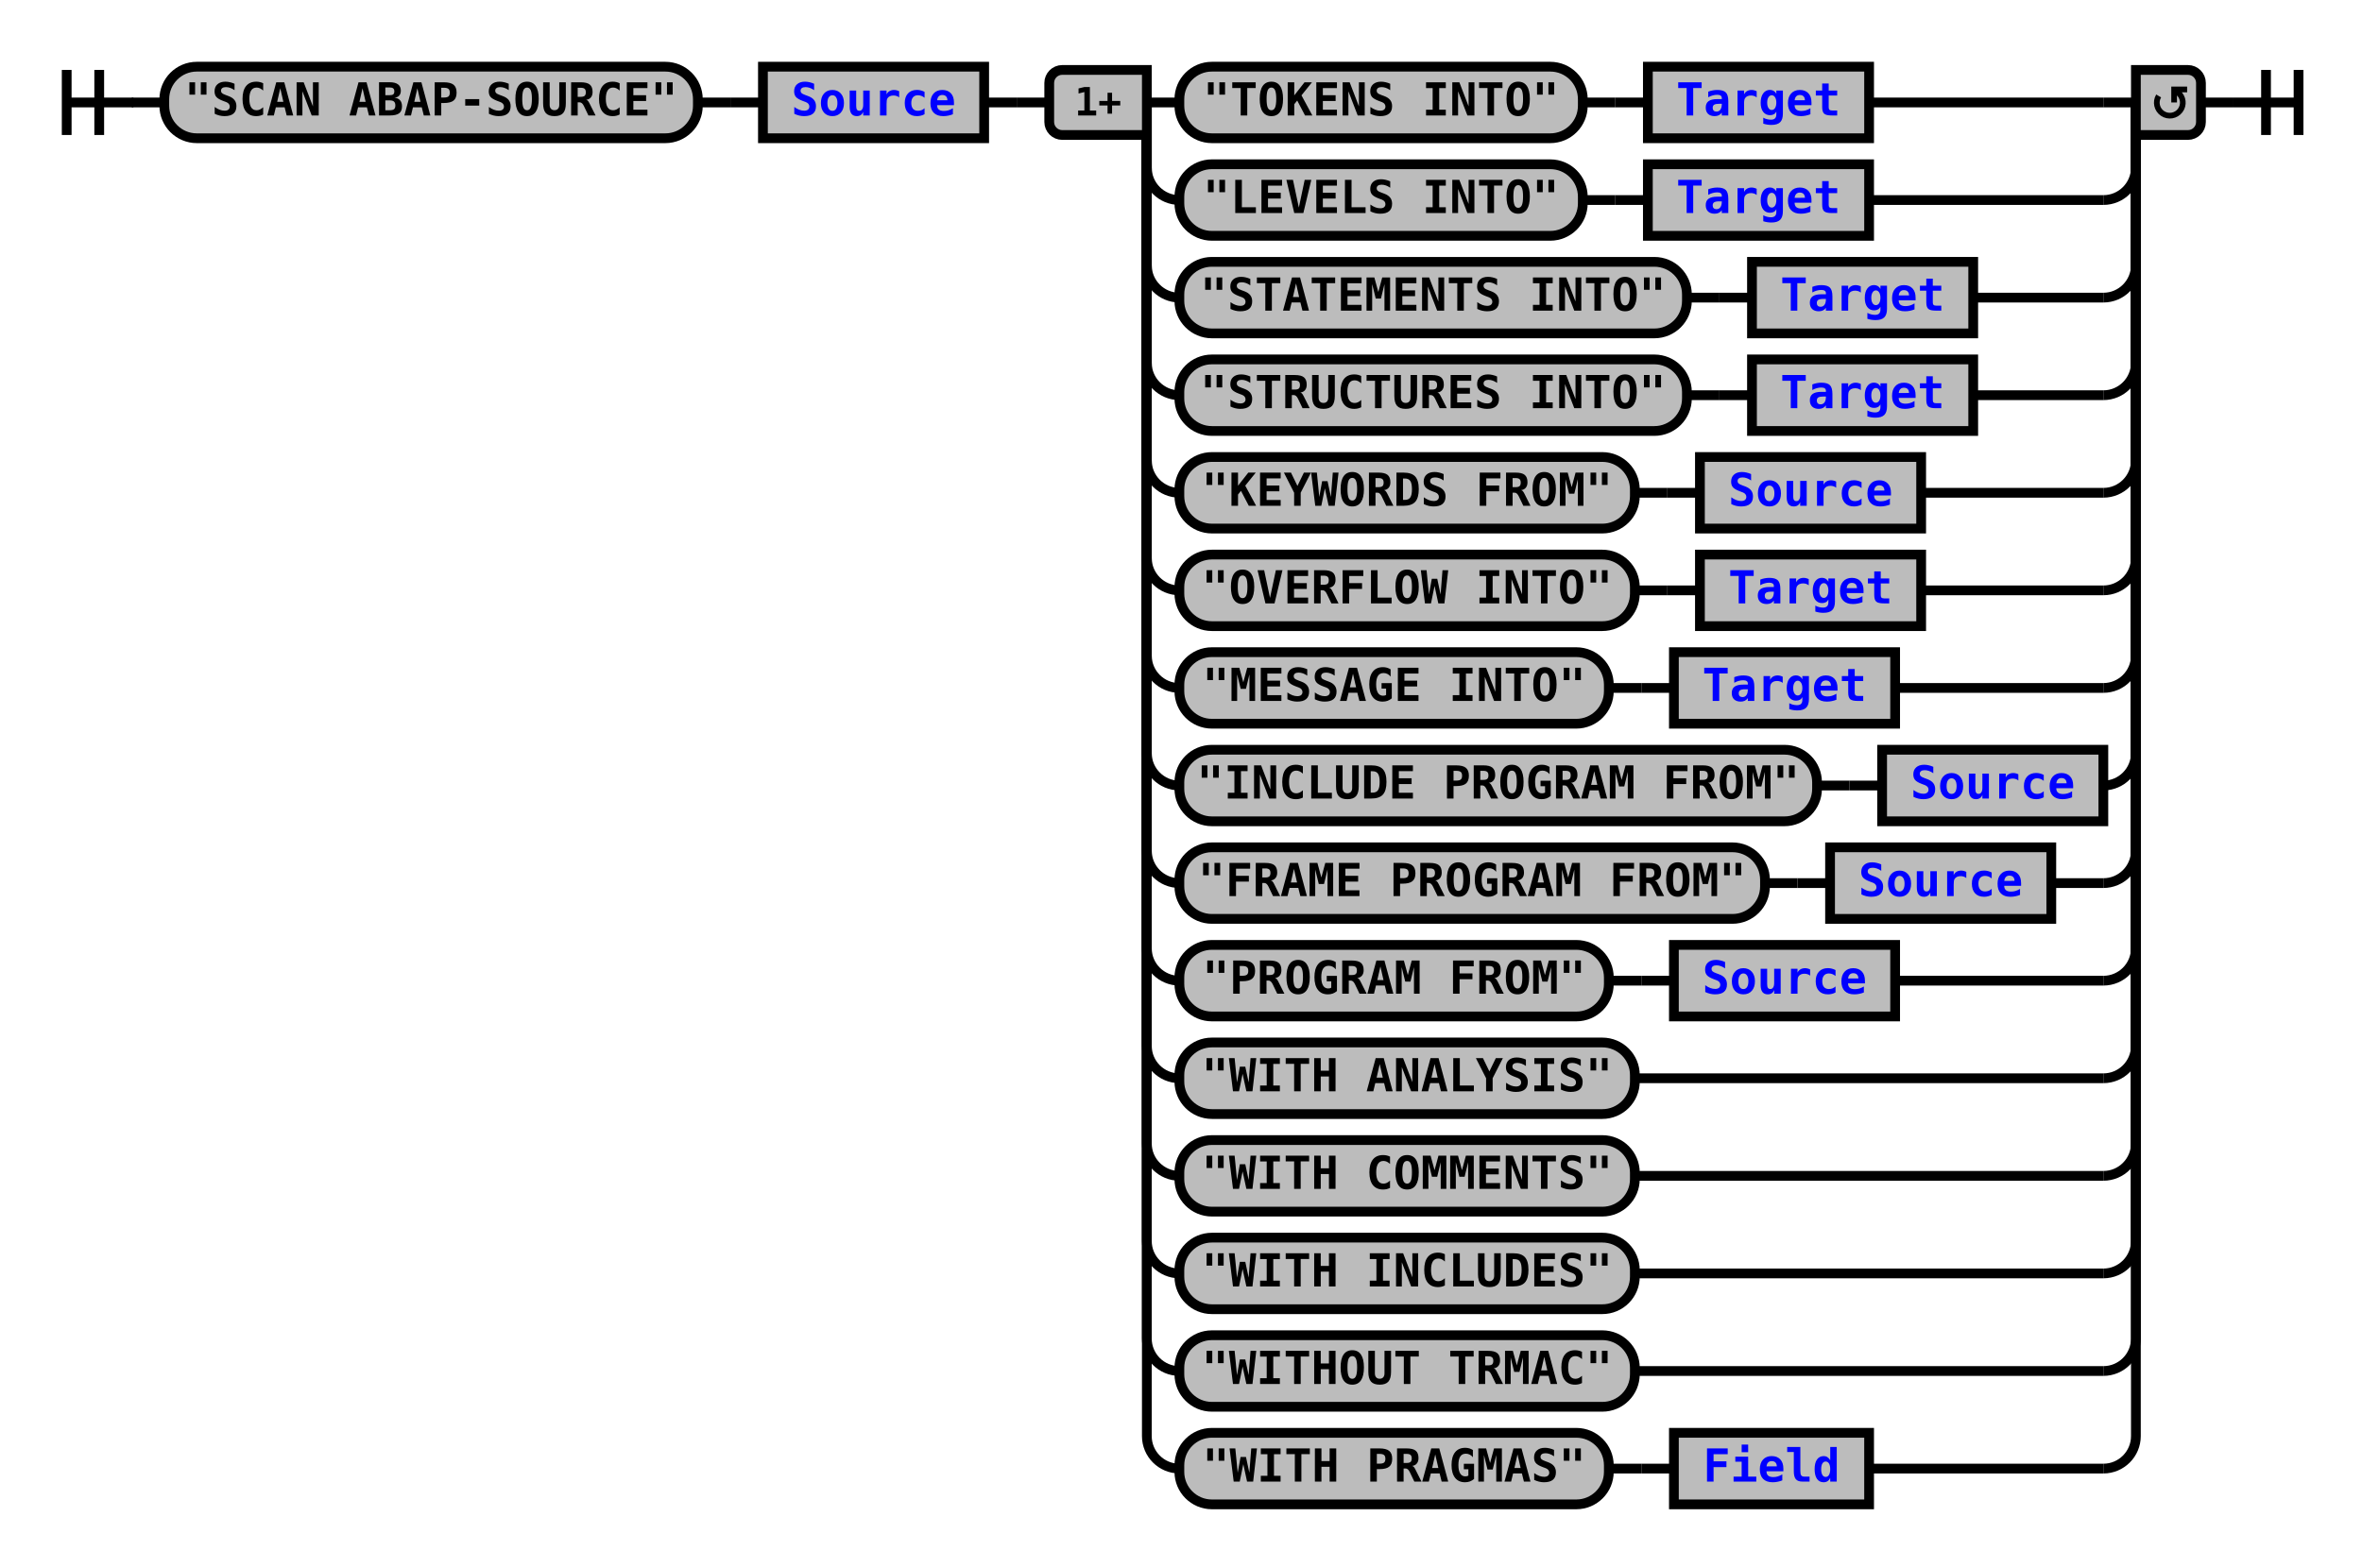
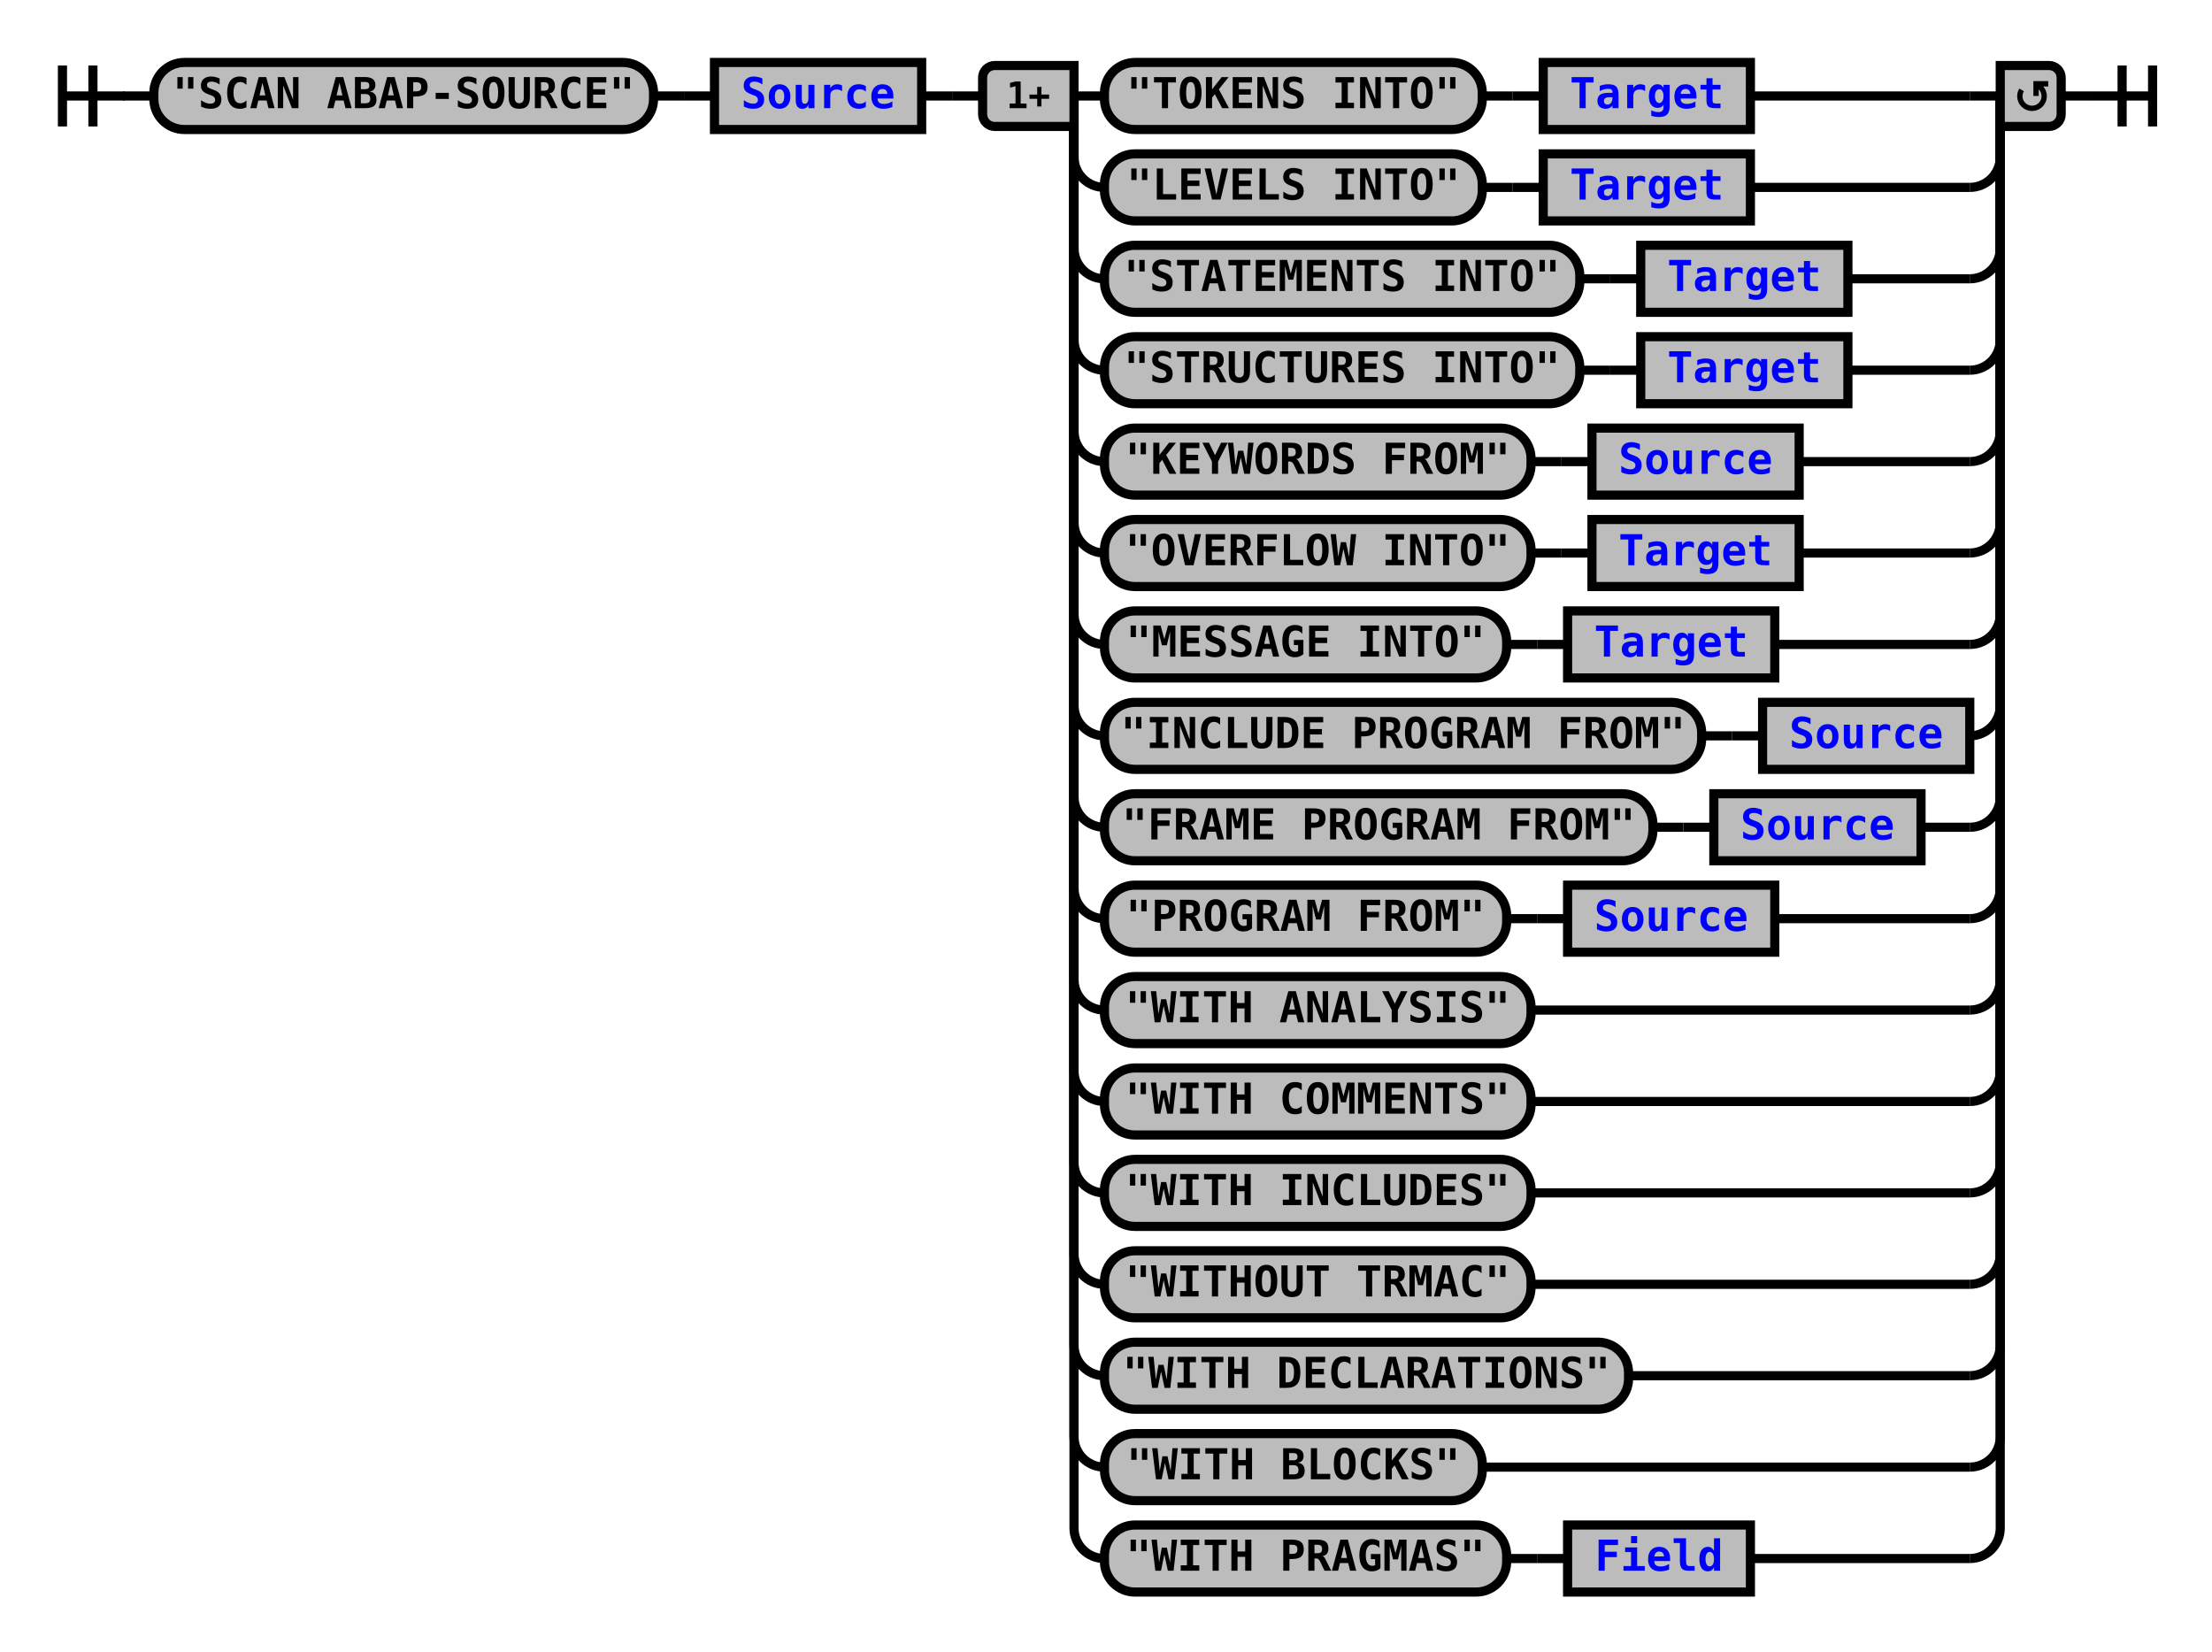
- <svg xmlns="http://www.w3.org/2000/svg" xmlns:xlink="http://www.w3.org/1999/xlink" class="railroad-diagram" width="726" height="482" viewBox="0 0 726 482">
+ <svg xmlns="http://www.w3.org/2000/svg" xmlns:xlink="http://www.w3.org/1999/xlink" class="railroad-diagram" width="726" height="542" viewBox="0 0 726 542">
  <defs>
    <style type="text/css">
path {
stroke-width: 3;
stroke: black;
fill: rgba(0,0,0,0);
}
text {
font: bold 14px monospace;
text-anchor: middle;
}
text.diagram-text {
font-size: 12px;
}
a {
fill: blue;
}
text.diagram-arrow {
font-size: 16px;
}
text.label {
text-anchor: start;
}
text.comment {
font: italic 12px monospace;
}
rect {
stroke-width: 3;
stroke: black;
fill: #BCBCBC;
}
path.diagram-text {
stroke-width: 3;
stroke: black;
fill: #BCBCBC;
cursor: help;
}
</style>
  </defs>
  <g transform="translate(.5 .5)">
    <path d="M 20 21 v 20 m 10 -20 v 20 m -10 -10 h 20.5" />
    <path d="M40 31h10" />
    <g>
      <path d="M50 31h0" />
      <path d="M676 31h0" />
      <g class="terminal">
        <path d="M50 31h0" />
        <path d="M214 31h0" />
        <rect x="50" y="20" width="164" height="22" rx="10" ry="10" />
        <text x="132" y="35">"SCAN ABAP-SOURCE"</text>
      </g>
      <path d="M214 31h10" />
      <path d="M224 31h10" />
      <g class="non-terminal">
        <path d="M234 31h0" />
        <path d="M302 31h0" />
        <rect x="234" y="20" width="68" height="22" />
        <a xlink:href="reuse_source.svg">
          <text x="268" y="35">Source</text>
        </a>
      </g>
      <path d="M302 31h10" />
      <path d="M312 31h10" />
      <g>
        <path d="M322 31h0" />
        <path d="M676 31h0" />
        <path d="M352 31h10" />
        <g>
          <path d="M362 31h0" />
          <path d="M574 31h72" />
          <g class="terminal">
            <path d="M362 31h0" />
            <path d="M486 31h0" />
            <rect x="362" y="20" width="124" height="22" rx="10" ry="10" />
            <text x="424" y="35">"TOKENS INTO"</text>
          </g>
          <path d="M486 31h10" />
          <path d="M496 31h10" />
          <g class="non-terminal">
            <path d="M506 31h0" />
            <path d="M574 31h0" />
            <rect x="506" y="20" width="68" height="22" />
            <a xlink:href="reuse_target.svg">
              <text x="540" y="35">Target</text>
            </a>
          </g>
        </g>
        <path d="M646 31h10" />
        <path d="M352 31v20a10 10 0 0 0 10 10" />
        <g>
          <path d="M362 61h0" />
          <path d="M574 61h72" />
          <g class="terminal">
            <path d="M362 61h0" />
            <path d="M486 61h0" />
            <rect x="362" y="50" width="124" height="22" rx="10" ry="10" />
            <text x="424" y="65">"LEVELS INTO"</text>
          </g>
          <path d="M486 61h10" />
          <path d="M496 61h10" />
          <g class="non-terminal">
            <path d="M506 61h0" />
            <path d="M574 61h0" />
            <rect x="506" y="50" width="68" height="22" />
            <a xlink:href="reuse_target.svg">
              <text x="540" y="65">Target</text>
            </a>
          </g>
        </g>
        <path d="M646 61a10 10 0 0 0 10 -10v-20" />
        <path d="M352 31v50a10 10 0 0 0 10 10" />
        <g>
          <path d="M362 91h0" />
          <path d="M606 91h40" />
          <g class="terminal">
            <path d="M362 91h0" />
            <path d="M518 91h0" />
            <rect x="362" y="80" width="156" height="22" rx="10" ry="10" />
            <text x="440" y="95">"STATEMENTS INTO"</text>
          </g>
          <path d="M518 91h10" />
          <path d="M528 91h10" />
          <g class="non-terminal">
            <path d="M538 91h0" />
            <path d="M606 91h0" />
            <rect x="538" y="80" width="68" height="22" />
            <a xlink:href="reuse_target.svg">
              <text x="572" y="95">Target</text>
            </a>
          </g>
        </g>
        <path d="M646 91a10 10 0 0 0 10 -10v-50" />
        <path d="M352 31v80a10 10 0 0 0 10 10" />
        <g>
          <path d="M362 121h0" />
          <path d="M606 121h40" />
          <g class="terminal">
            <path d="M362 121h0" />
            <path d="M518 121h0" />
            <rect x="362" y="110" width="156" height="22" rx="10" ry="10" />
            <text x="440" y="125">"STRUCTURES INTO"</text>
          </g>
          <path d="M518 121h10" />
          <path d="M528 121h10" />
          <g class="non-terminal">
            <path d="M538 121h0" />
            <path d="M606 121h0" />
            <rect x="538" y="110" width="68" height="22" />
            <a xlink:href="reuse_target.svg">
              <text x="572" y="125">Target</text>
            </a>
          </g>
        </g>
        <path d="M646 121a10 10 0 0 0 10 -10v-80" />
        <path d="M352 31v110a10 10 0 0 0 10 10" />
        <g>
          <path d="M362 151h0" />
          <path d="M590 151h56" />
          <g class="terminal">
            <path d="M362 151h0" />
            <path d="M502 151h0" />
            <rect x="362" y="140" width="140" height="22" rx="10" ry="10" />
            <text x="432" y="155">"KEYWORDS FROM"</text>
          </g>
          <path d="M502 151h10" />
          <path d="M512 151h10" />
          <g class="non-terminal">
            <path d="M522 151h0" />
            <path d="M590 151h0" />
            <rect x="522" y="140" width="68" height="22" />
            <a xlink:href="reuse_source.svg">
              <text x="556" y="155">Source</text>
            </a>
          </g>
        </g>
        <path d="M646 151a10 10 0 0 0 10 -10v-110" />
        <path d="M352 31v140a10 10 0 0 0 10 10" />
        <g>
          <path d="M362 181h0" />
          <path d="M590 181h56" />
          <g class="terminal">
            <path d="M362 181h0" />
            <path d="M502 181h0" />
            <rect x="362" y="170" width="140" height="22" rx="10" ry="10" />
            <text x="432" y="185">"OVERFLOW INTO"</text>
          </g>
          <path d="M502 181h10" />
          <path d="M512 181h10" />
          <g class="non-terminal">
            <path d="M522 181h0" />
            <path d="M590 181h0" />
            <rect x="522" y="170" width="68" height="22" />
            <a xlink:href="reuse_target.svg">
              <text x="556" y="185">Target</text>
            </a>
          </g>
        </g>
        <path d="M646 181a10 10 0 0 0 10 -10v-140" />
        <path d="M352 31v170a10 10 0 0 0 10 10" />
        <g>
          <path d="M362 211h0" />
          <path d="M582 211h64" />
          <g class="terminal">
            <path d="M362 211h0" />
            <path d="M494 211h0" />
            <rect x="362" y="200" width="132" height="22" rx="10" ry="10" />
            <text x="428" y="215">"MESSAGE INTO"</text>
          </g>
          <path d="M494 211h10" />
          <path d="M504 211h10" />
          <g class="non-terminal">
            <path d="M514 211h0" />
            <path d="M582 211h0" />
            <rect x="514" y="200" width="68" height="22" />
            <a xlink:href="reuse_target.svg">
              <text x="548" y="215">Target</text>
            </a>
          </g>
        </g>
        <path d="M646 211a10 10 0 0 0 10 -10v-170" />
        <path d="M352 31v200a10 10 0 0 0 10 10" />
        <g>
          <path d="M362 241h0" />
          <path d="M646 241h0" />
          <g class="terminal">
            <path d="M362 241h0" />
            <path d="M558 241h0" />
            <rect x="362" y="230" width="196" height="22" rx="10" ry="10" />
            <text x="460" y="245">"INCLUDE PROGRAM FROM"</text>
          </g>
          <path d="M558 241h10" />
          <path d="M568 241h10" />
          <g class="non-terminal">
            <path d="M578 241h0" />
            <path d="M646 241h0" />
            <rect x="578" y="230" width="68" height="22" />
            <a xlink:href="reuse_source.svg">
              <text x="612" y="245">Source</text>
            </a>
          </g>
        </g>
        <path d="M646 241a10 10 0 0 0 10 -10v-200" />
        <path d="M352 31v230a10 10 0 0 0 10 10" />
        <g>
          <path d="M362 271h0" />
          <path d="M630 271h16" />
          <g class="terminal">
            <path d="M362 271h0" />
            <path d="M542 271h0" />
            <rect x="362" y="260" width="180" height="22" rx="10" ry="10" />
            <text x="452" y="275">"FRAME PROGRAM FROM"</text>
          </g>
          <path d="M542 271h10" />
          <path d="M552 271h10" />
          <g class="non-terminal">
            <path d="M562 271h0" />
            <path d="M630 271h0" />
            <rect x="562" y="260" width="68" height="22" />
            <a xlink:href="reuse_source.svg">
              <text x="596" y="275">Source</text>
            </a>
          </g>
        </g>
        <path d="M646 271a10 10 0 0 0 10 -10v-230" />
        <path d="M352 31v260a10 10 0 0 0 10 10" />
        <g>
          <path d="M362 301h0" />
          <path d="M582 301h64" />
          <g class="terminal">
            <path d="M362 301h0" />
            <path d="M494 301h0" />
            <rect x="362" y="290" width="132" height="22" rx="10" ry="10" />
            <text x="428" y="305">"PROGRAM FROM"</text>
          </g>
          <path d="M494 301h10" />
          <path d="M504 301h10" />
          <g class="non-terminal">
            <path d="M514 301h0" />
            <path d="M582 301h0" />
            <rect x="514" y="290" width="68" height="22" />
            <a xlink:href="reuse_source.svg">
              <text x="548" y="305">Source</text>
            </a>
          </g>
        </g>
        <path d="M646 301a10 10 0 0 0 10 -10v-260" />
        <path d="M352 31v290a10 10 0 0 0 10 10" />
        <g class="terminal">
          <path d="M362 331h0" />
          <path d="M502 331h144" />
          <rect x="362" y="320" width="140" height="22" rx="10" ry="10" />
          <text x="432" y="335">"WITH ANALYSIS"</text>
        </g>
        <path d="M646 331a10 10 0 0 0 10 -10v-290" />
        <path d="M352 31v320a10 10 0 0 0 10 10" />
        <g class="terminal">
          <path d="M362 361h0" />
          <path d="M502 361h144" />
          <rect x="362" y="350" width="140" height="22" rx="10" ry="10" />
          <text x="432" y="365">"WITH COMMENTS"</text>
        </g>
        <path d="M646 361a10 10 0 0 0 10 -10v-320" />
        <path d="M352 31v350a10 10 0 0 0 10 10" />
        <g class="terminal">
          <path d="M362 391h0" />
          <path d="M502 391h144" />
          <rect x="362" y="380" width="140" height="22" rx="10" ry="10" />
          <text x="432" y="395">"WITH INCLUDES"</text>
        </g>
        <path d="M646 391a10 10 0 0 0 10 -10v-350" />
        <path d="M352 31v380a10 10 0 0 0 10 10" />
        <g class="terminal">
          <path d="M362 421h0" />
          <path d="M502 421h144" />
          <rect x="362" y="410" width="140" height="22" rx="10" ry="10" />
          <text x="432" y="425">"WITHOUT TRMAC"</text>
        </g>
        <path d="M646 421a10 10 0 0 0 10 -10v-380" />
        <path d="M352 31v410a10 10 0 0 0 10 10" />
-         <g>
+         <g class="terminal">
          <path d="M362 451h0" />
-           <path d="M574 451h72" />
-           <g class="terminal">
-             <path d="M362 451h0" />
-             <path d="M494 451h0" />
-             <rect x="362" y="440" width="132" height="22" rx="10" ry="10" />
-             <text x="428" y="455">"WITH PRAGMAS"</text>
-           </g>
-           <path d="M494 451h10" />
-           <path d="M504 451h10" />
-           <g class="non-terminal">
-             <path d="M514 451h0" />
-             <path d="M574 451h0" />
-             <rect x="514" y="440" width="60" height="22" />
+           <path d="M534 451h112" />
+           <rect x="362" y="440" width="172" height="22" rx="10" ry="10" />
+           <text x="448" y="455">"WITH DECLARATIONS"</text>
+         </g>
+         <path d="M646 451a10 10 0 0 0 10 -10v-410" />
+         <path d="M352 31v440a10 10 0 0 0 10 10" />
+         <g class="terminal">
+           <path d="M362 481h0" />
+           <path d="M486 481h160" />
+           <rect x="362" y="470" width="124" height="22" rx="10" ry="10" />
+           <text x="424" y="485">"WITH BLOCKS"</text>
+         </g>
+         <path d="M646 481a10 10 0 0 0 10 -10v-440" />
+         <path d="M352 31v470a10 10 0 0 0 10 10" />
+         <g>
+           <path d="M362 511h0" />
+           <path d="M574 511h72" />
+           <g class="terminal">
+             <path d="M362 511h0" />
+             <path d="M494 511h0" />
+             <rect x="362" y="500" width="132" height="22" rx="10" ry="10" />
+             <text x="428" y="515">"WITH PRAGMAS"</text>
+           </g>
+           <path d="M494 511h10" />
+           <path d="M504 511h10" />
+           <g class="non-terminal">
+             <path d="M514 511h0" />
+             <path d="M574 511h0" />
+             <rect x="514" y="500" width="60" height="22" />
            <a xlink:href="reuse_field.svg">
-               <text x="544" y="455">Field</text>
-             </a>
-           </g>
-         </g>
-         <path d="M646 451a10 10 0 0 0 10 -10v-410" />
+               <text x="544" y="515">Field</text>
+             </a>
+           </g>
+         </g>
+         <path d="M646 511a10 10 0 0 0 10 -10v-470" />
        <g class="diagram-text">
          <path d="M 352 21 h -26 a 4 4 0 0 0 -4 4 v 12 a 4 4 0 0 0 4 4 h 26 z" class="diagram-text" />
          <text x="337" y="35" class="diagram-text">1+</text>
          <path d="M 656 21 h 16 a 4 4 0 0 1 4 4 v 12 a 4 4 0 0 1 -4 4 h -16 z" class="diagram-text" />
          <path d="M 663 29 a 4 4 0 1 0 6 -1 m 2.75 -1 h -4 v 4 m 0 -3 h 2" style="stroke-width: 1.75" />
        </g>
      </g>
    </g>
    <path d="M676 31h10" />
    <path d="M 686 31 h 20 m -10 -10 v 20 m 10 -20 v 20" />
  </g>
</svg>
